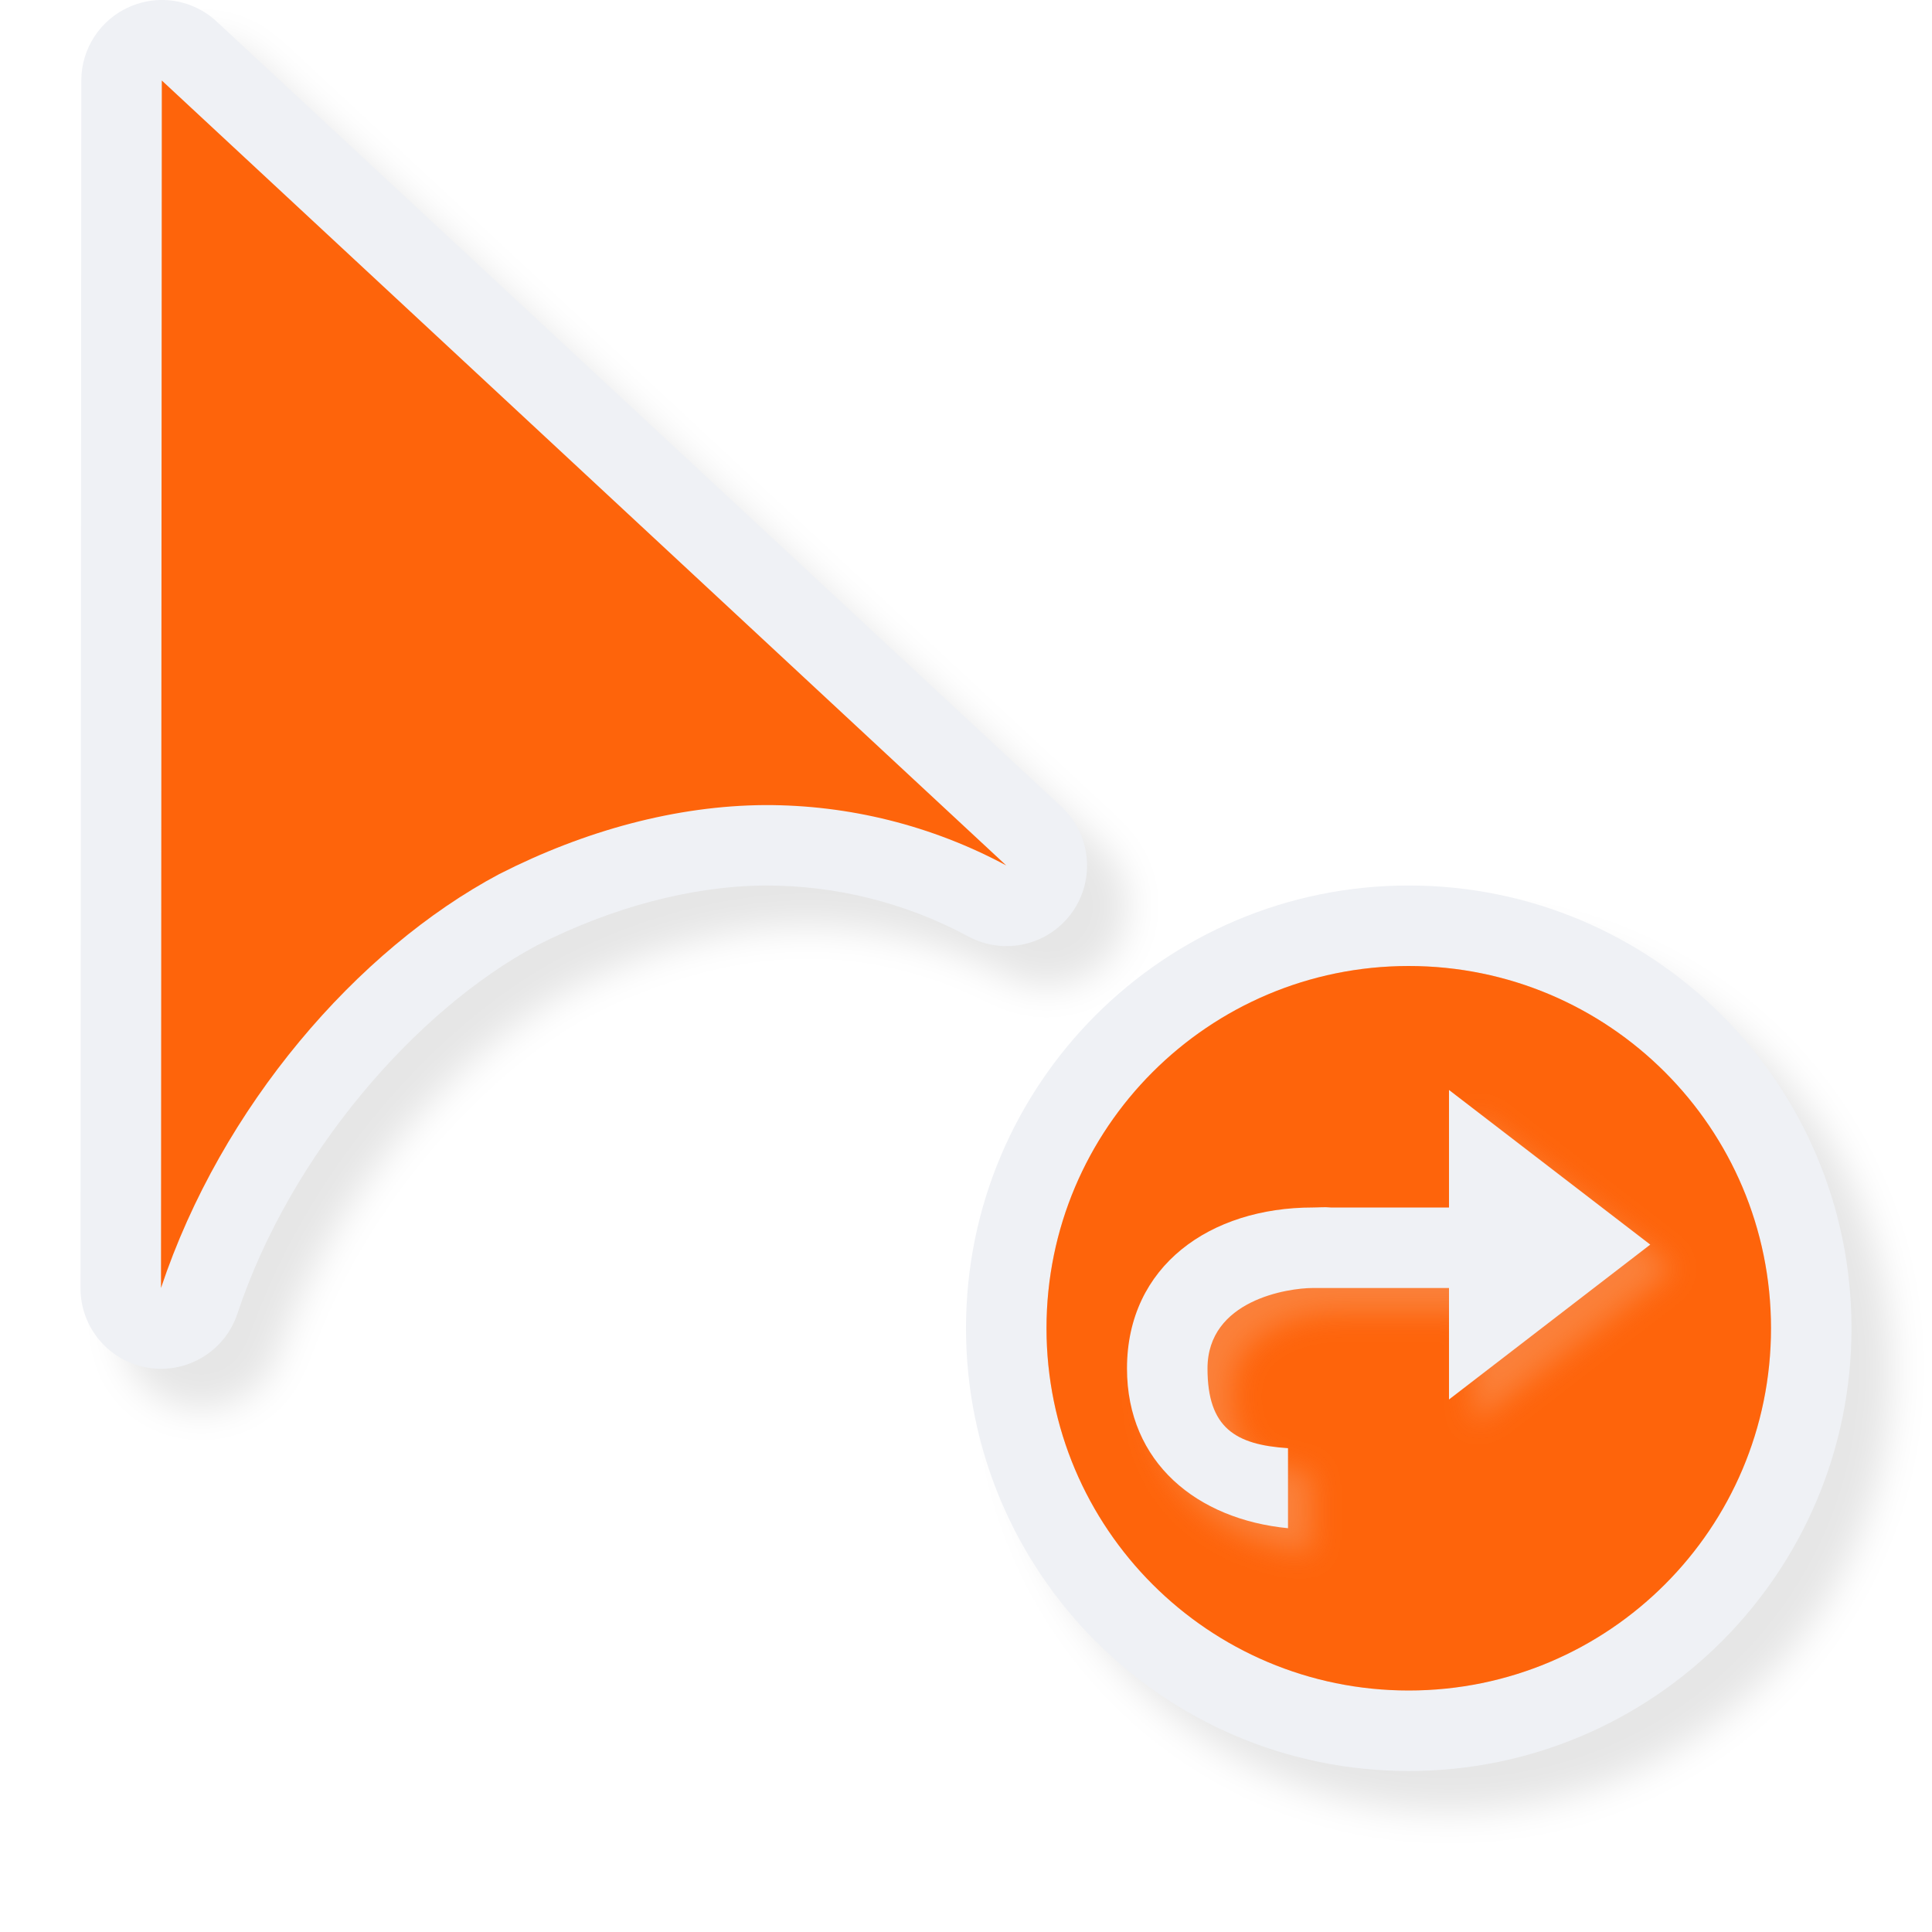
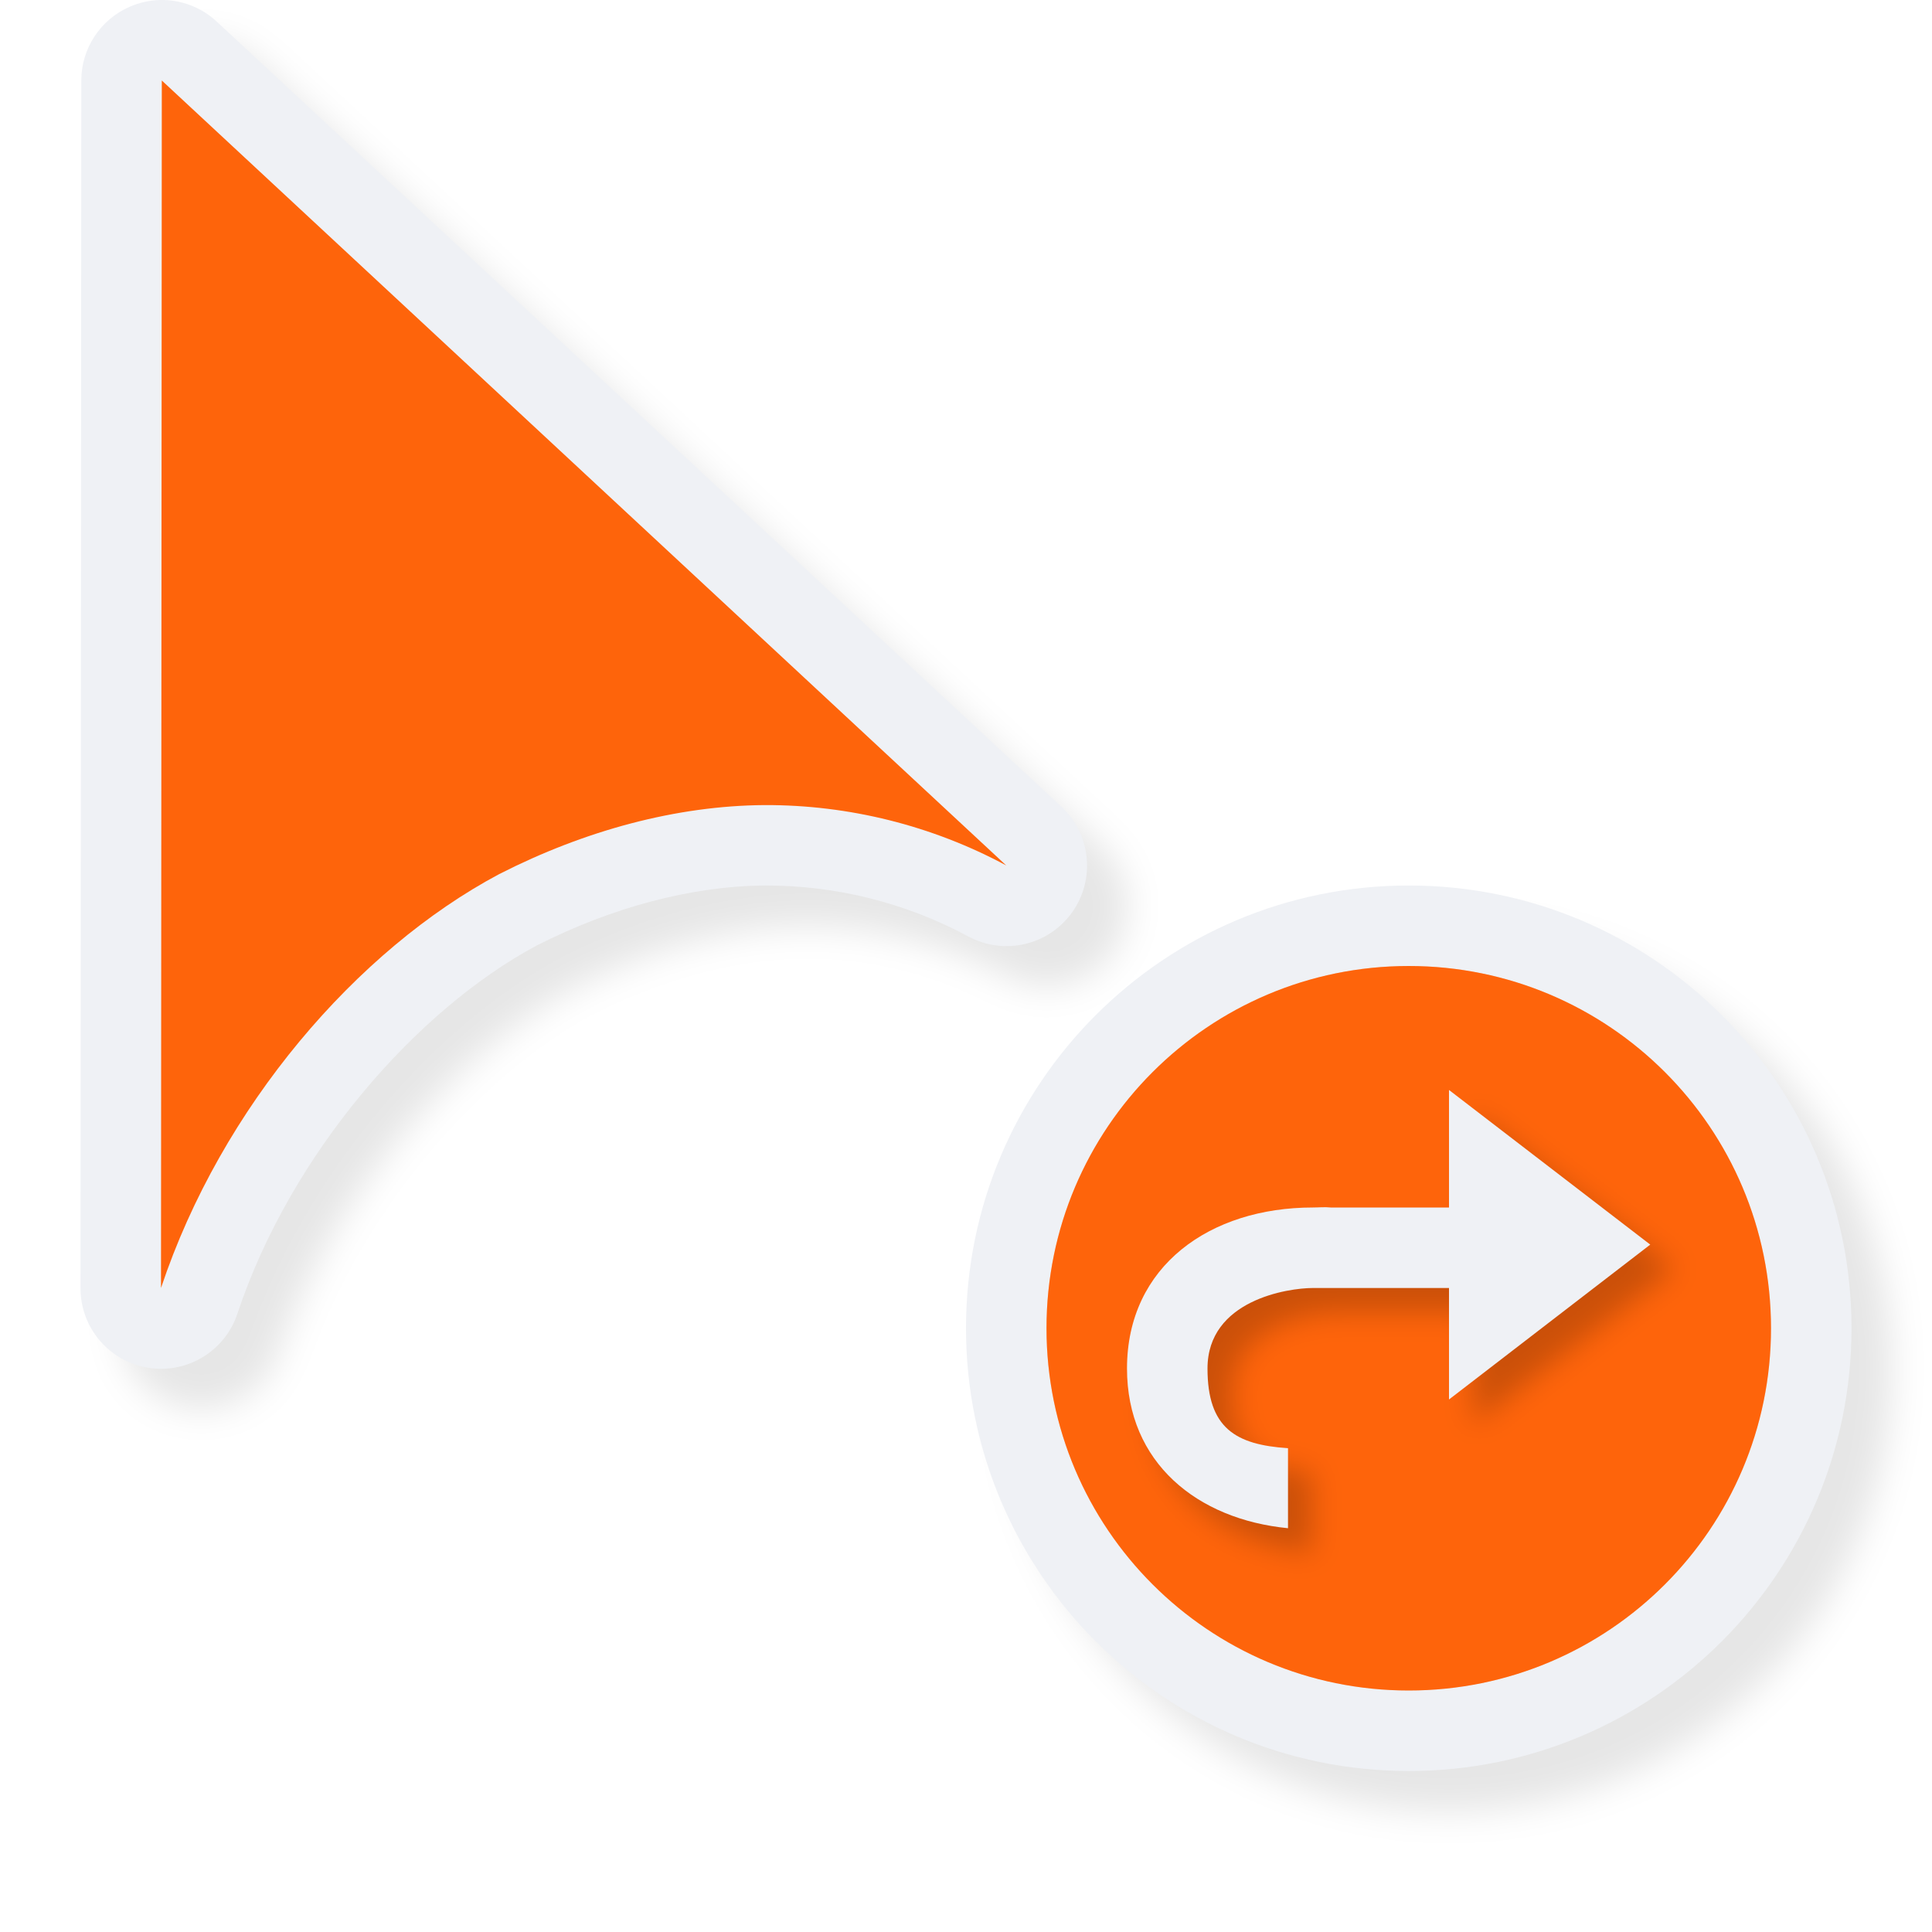
<svg xmlns="http://www.w3.org/2000/svg" width="24" height="24">
  <defs>
    <filter id="a" width="1.047" height="1.047" x="-.024" y="-.024" style="color-interpolation-filters:sRGB">
      <feGaussianBlur stdDeviation=".216" />
    </filter>
    <filter id="c" width="1.127" height="1.152" x="-.064" y="-.076" style="color-interpolation-filters:sRGB">
      <feGaussianBlur stdDeviation=".172" />
    </filter>
  </defs>
  <path d="M2.486.5a1 1 0 0 0-.375.084 1 1 0 0 0-.601.916l-.01 15a1 1 0 0 0 1.95.316c.661-1.985 2.225-3.774 3.716-4.57.941-.478 1.93-.74 2.84-.746a5.3 5.3 0 0 1 2.523.633 1 1 0 0 0 1.153-1.615L3.192.768A1 1 0 0 0 2.485.5M18 11.5a5.5 5.5 0 0 0-5.5 5.5 5.5 5.5 0 0 0 5.5 5.5 5.5 5.5 0 0 0 5.5-5.5 5.5 5.5 0 0 0-5.5-5.5" style="color:#000;fill:#000;fill-opacity:1;stroke-linecap:round;stroke-linejoin:round;-inkscape-stroke:none;opacity:.1;filter:url(#a)" />
  <path d="M1.986 0a1 1 0 0 0-.375.084A1 1 0 0 0 1.01 1L1 16a1 1 0 0 0 1.95.316c.661-1.985 2.225-3.774 3.716-4.57.941-.478 1.93-.74 2.84-.746a5.3 5.3 0 0 1 2.523.633 1 1 0 0 0 1.153-1.615L2.692.268A1 1 0 0 0 1.985 0" style="color:#000;fill:#eff1f5;stroke-linecap:round;stroke-linejoin:round;-inkscape-stroke:none;fill-opacity:1" />
  <path d="M23 16.5a5.5 5.5 0 0 1-5.5 5.5 5.5 5.5 0 0 1-5.5-5.5 5.5 5.5 0 0 1 5.5-5.5 5.5 5.5 0 0 1 5.5 5.5" style="fill:#eff1f5;fill-opacity:1;stroke:none;stroke-width:2;stroke-linecap:round;stroke-linejoin:round;stroke-miterlimit:4;stroke-dasharray:none;stroke-opacity:1" />
  <path d="M22 16.5a4.5 4.5 0 0 1-4.5 4.5 4.5 4.5 0 0 1-4.5-4.5 4.5 4.5 0 0 1 4.5-4.5 4.5 4.5 0 0 1 4.5 4.5" style="fill:#fe640b;fill-opacity:1;stroke:none;stroke-width:1.636;stroke-linecap:round;stroke-linejoin:round;stroke-miterlimit:4;stroke-dasharray:none;stroke-opacity:1" />
  <path d="M22 16.5a4.5 4.5 0 0 1-4.5 4.5 4.5 4.5 0 0 1-4.5-4.5 4.5 4.5 0 0 1 4.5-4.5 4.5 4.5 0 0 1 4.5 4.5" style="opacity:.2;fill:#fe640b;fill-opacity:1;stroke:none;stroke-width:1.636;stroke-linecap:round;stroke-linejoin:round;stroke-miterlimit:4;stroke-dasharray:none;stroke-opacity:1" />
  <path d="M2.01 1 2 16c.75-2.25 2.435-4.202 4.202-5.142 1.065-.543 2.203-.85 3.298-.857a6.3 6.3 0 0 1 3 .75z" style="fill:#fe640b;fill-opacity:1;stroke:none;stroke-width:1.259;stroke-linecap:round;stroke-linejoin:round;stroke-miterlimit:4;stroke-dasharray:none;stroke-opacity:1" />
-   <path d="M18.3 13.839v1.46h-1.47c-.075-.007-.147.002-.221 0-1.275 0-2.309.726-2.309 2 0 1.17.872 1.875 2 1.985v-.994c-.652-.043-1-.25-1-.99 0-.85 1-1 1.309-1H18.3v1.384l2.5-1.923z" style="opacity:.2;fill:#eff1f5;fill-opacity:1;fill-rule:evenodd;stroke-width:.769;filter:url(#c)" />
+   <path d="M18.3 13.839v1.46h-1.47c-.075-.007-.147.002-.221 0-1.275 0-2.309.726-2.309 2 0 1.17.872 1.875 2 1.985v-.994c-.652-.043-1-.25-1-.99 0-.85 1-1 1.309-1H18.3v1.384l2.5-1.923z" style="opacity:.2;fill:#000;fill-opacity:1;fill-rule:evenodd;stroke-width:.769;filter:url(#c)" />
  <path d="M18 13.54V15h-1.47c-.075-.008-.147 0-.221 0-1.275 0-2.309.725-2.309 2 0 1.17.872 1.874 2 1.984v-.994c-.652-.043-1-.25-1-.99 0-.85 1-1 1.309-1H18v1.385l2.5-1.924z" style="fill:#eff1f5;fill-opacity:1;fill-rule:evenodd;stroke-width:.769" />
</svg>
